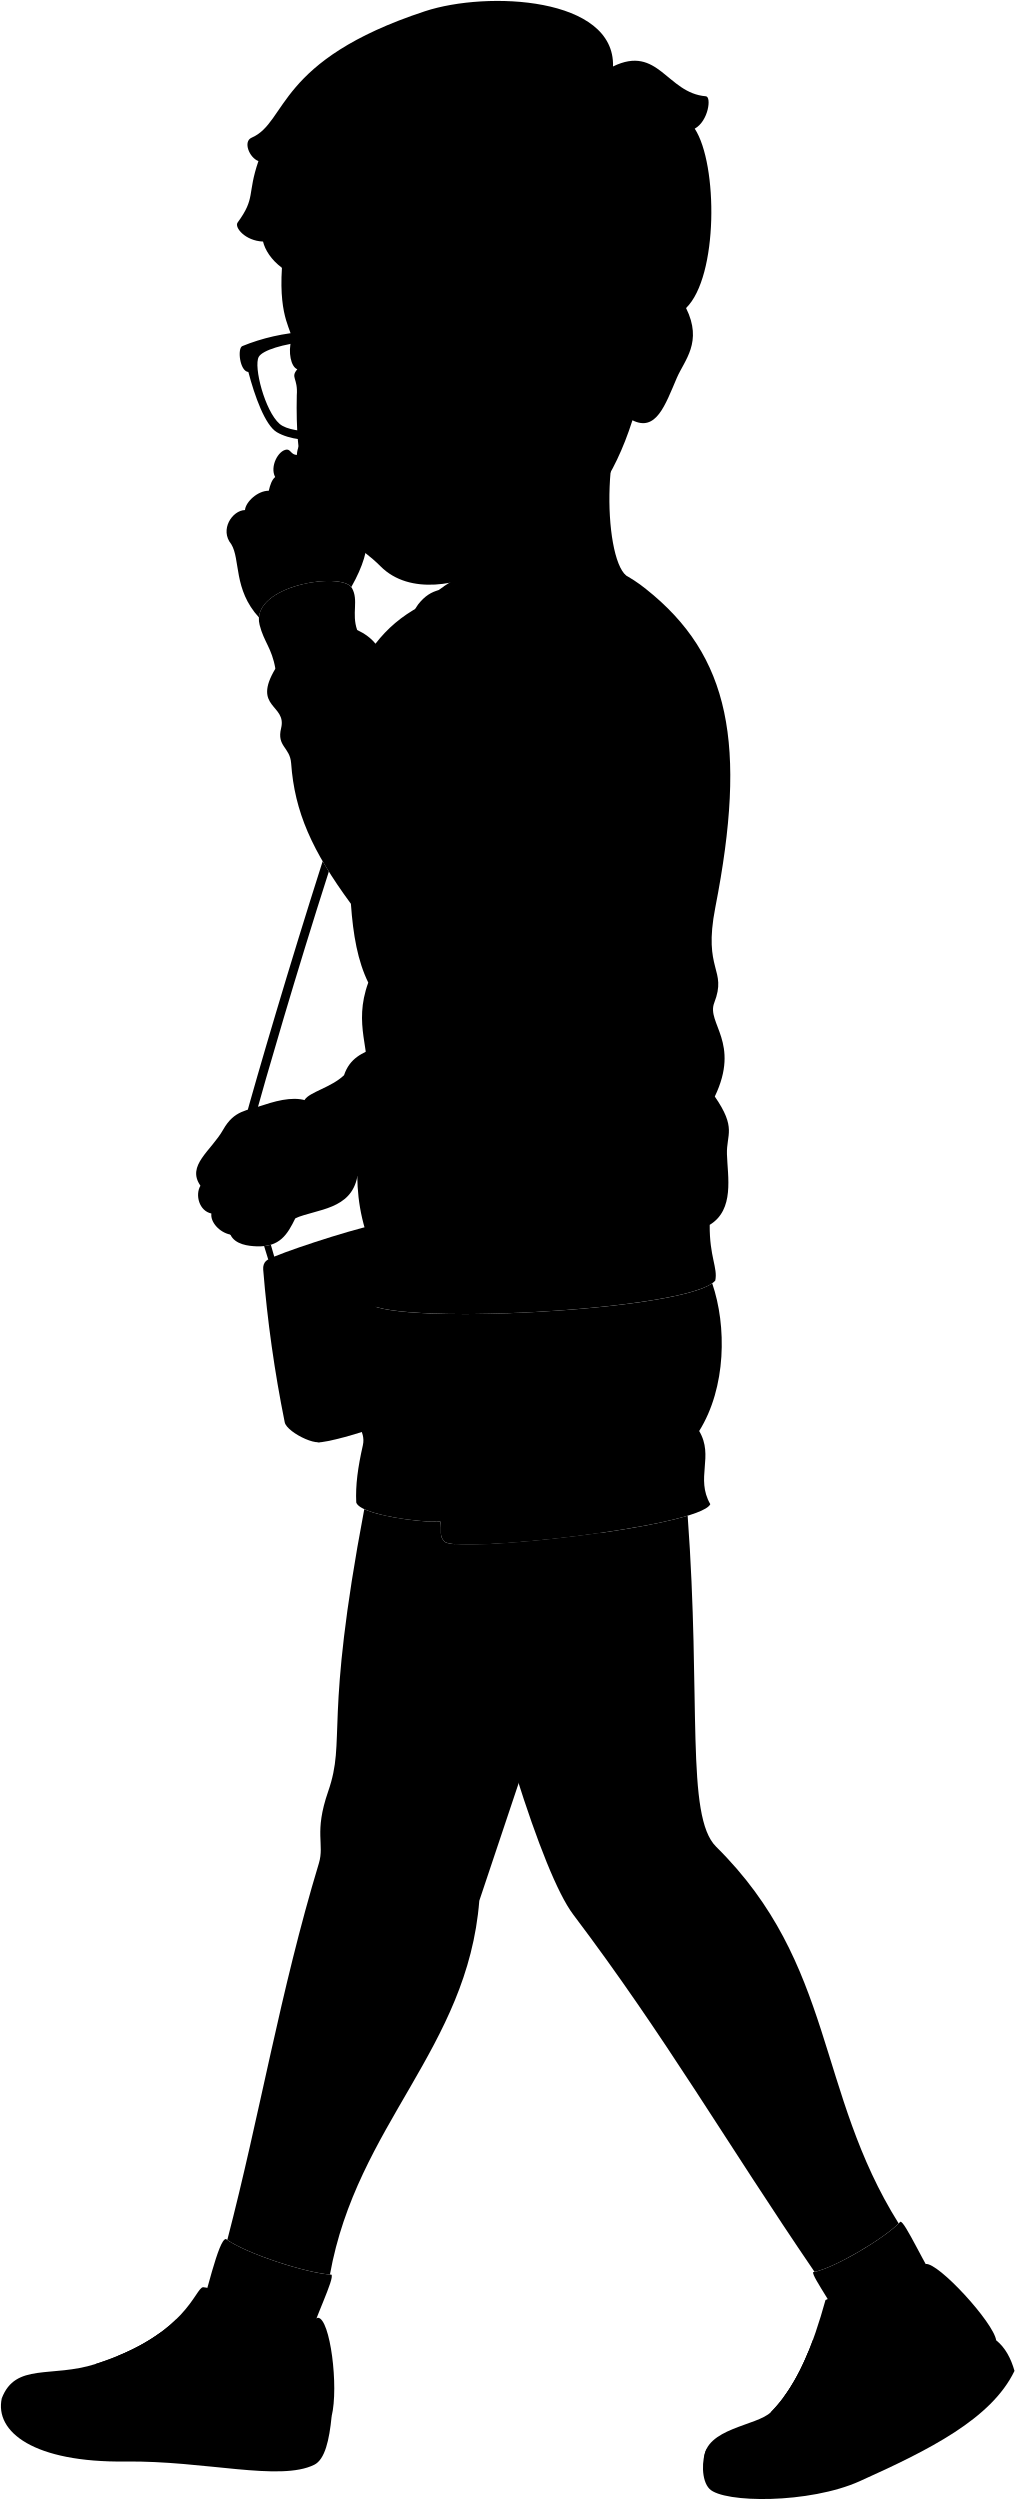
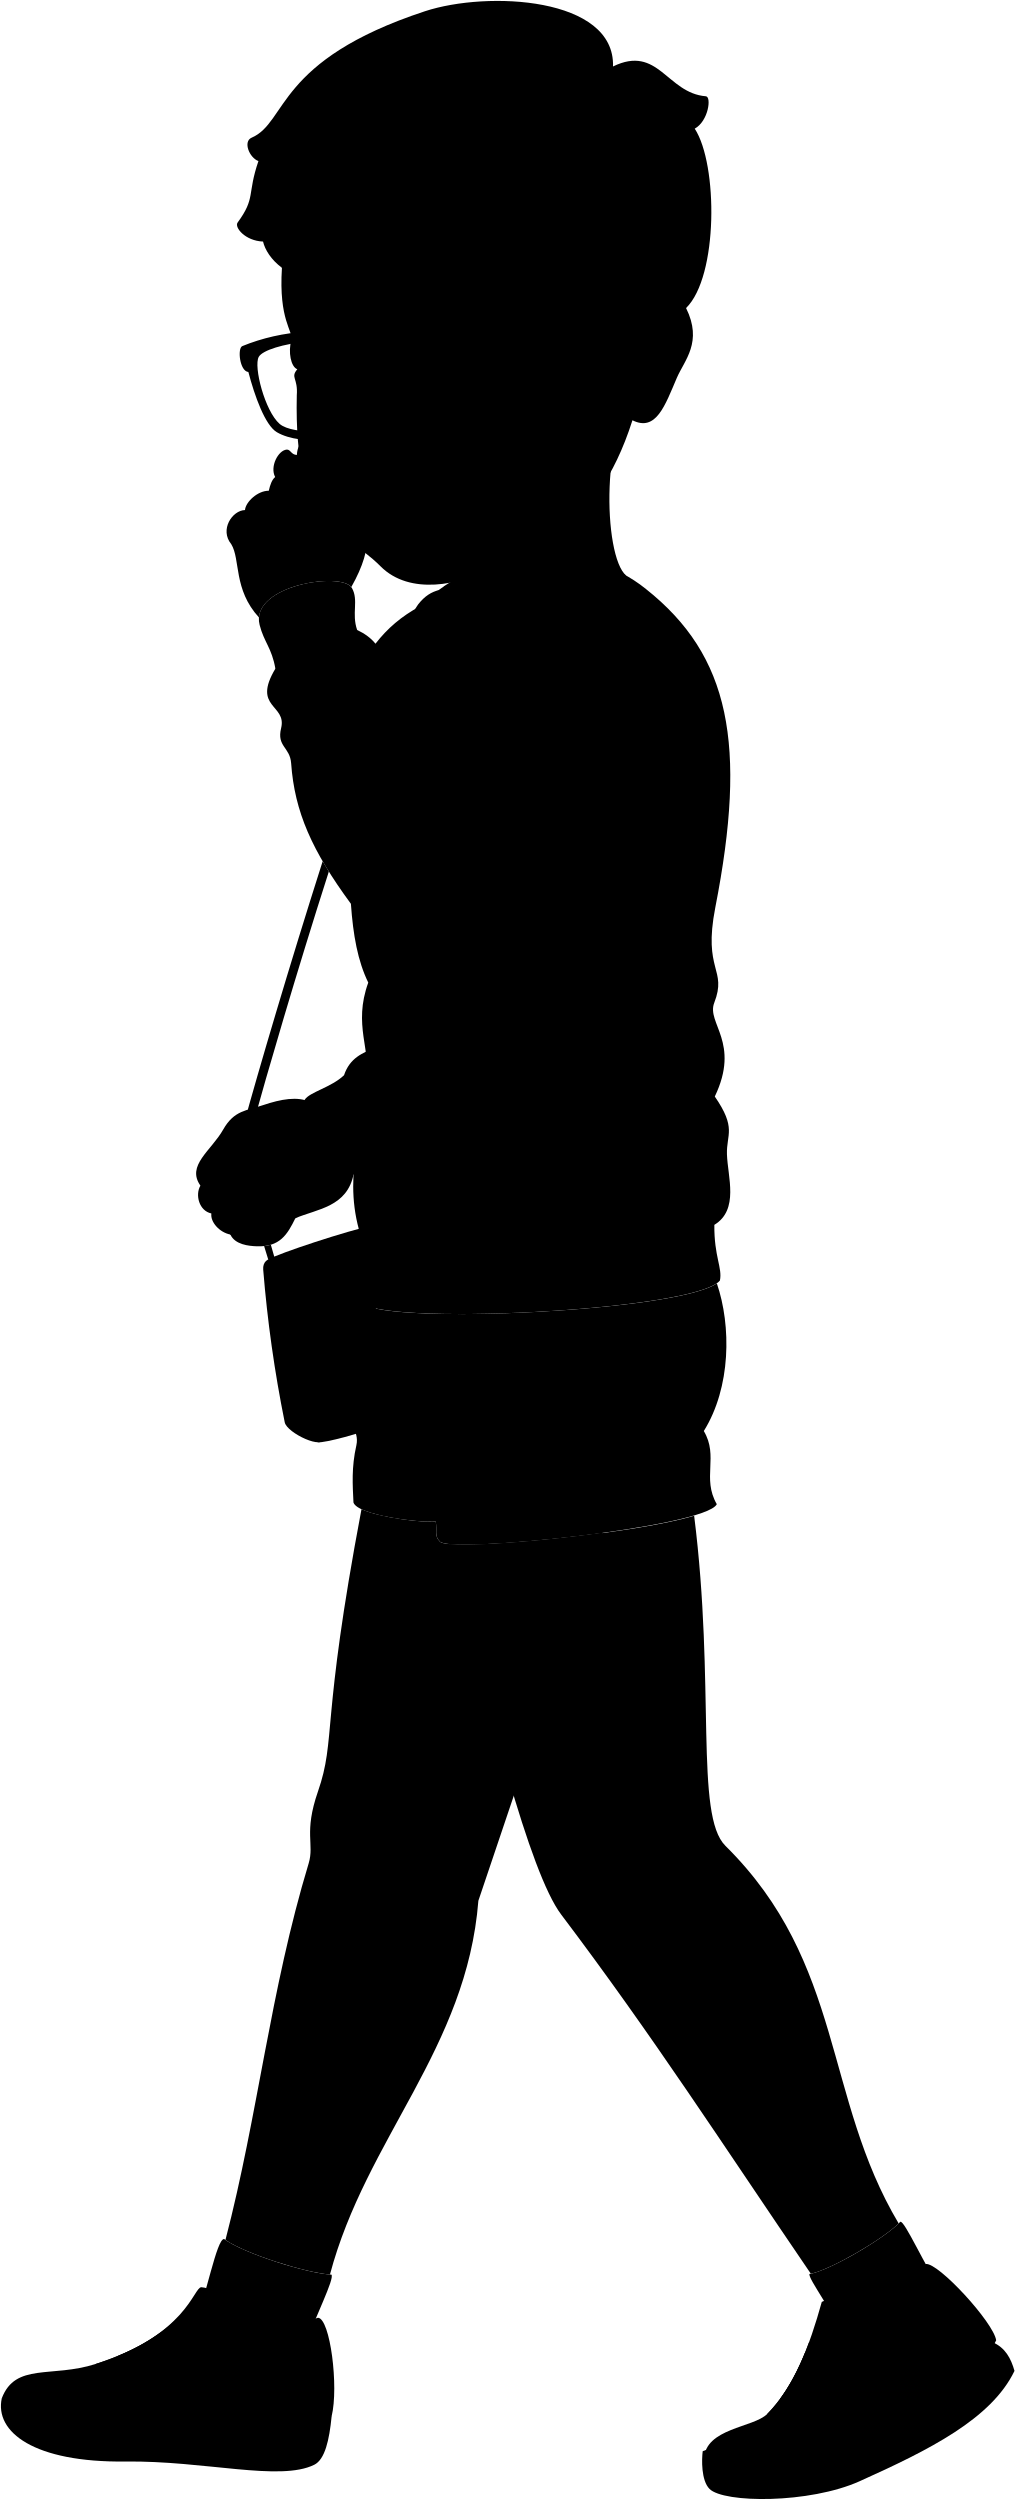
<svg viewBox="0 0 1095.55 2697.11">
  <g class="purse">
    <path class="purseDark" d="M404.52,1321.38c-31,6.63-103.43,30.68-115.16,37.35L342.79,1556c7.83.9,48.29-10.19,64.14-17.17Z" />
    <path class="purseLight" d="M348.51,1550.81a1520.35,1520.35,0,0,0-34.9-170.91c-7.45-28.56-31-26.46-29.66-10.2a1404.88,1404.88,0,0,0,23.22,164.73C309.5,1546.13,350.62,1565.22,348.51,1550.81Z" />
  </g>
  <g class="sockWhite">
-     <path d="M916.87,2525.79c-12-31.63-41.62-69.82-39.55-74.52,21.79-3.59,78.42-37.29,93.94-54.3,4.51-2,26.74,48.56,45.32,75.86Z" />
-     <path d="M210.73,2512.92c11.89-36.65,25-97.39,33-97.39,21,15.42,86.89,37,113.86,38.46,3.49,4.49-17.48,45.44-27.47,78.9Z" />
+     <path d="M912.87,2527.79c-12-31.63-41.62-69.82-39.55-74.52,21.79-3.59,82.42-39.29,97.94-56.3,4.51-2,26.74,48.56,45.32,75.86Z" />
+     <path d="M208.73,2512.92c13.89-36.65,25-97.39,33-97.39,21,15.42,88.89,37,115.86,38.46,3.49,4.49-17.48,45.44-29.47,78.9Z" />
  </g>
  <g class="soleWhite">
    <path d="M357.79,2606.78c-2.53,25.74-7.23,46.67-18.83,52.35-37,18.24-117.79-4.55-203.69-3.53C37,2656.78-6,2624,1.92,2587.37,1.92,2587.37,359,2606.19,357.79,2606.78Z" />
-     <path d="M1074.76,2524.83c9.86,8,15.89,19.47,19.72,33-24.9,51.78-92.13,85.3-167,119-54.28,24.44-146.67,23.72-162,8.34-9.17-9.17-8.48-32.07-3.37-42.7Z" />
+     <path d="M1070.76,2526.83c13.86,6,19.89,17.47,23.72,31-24.9,51.78-92.13,85.3-167,119-54.28,24.44-146.67,23.72-162,8.34-9.17-9.17-8.48-32.07-7.37-40.7Z" />
  </g>
  <g class="catherineShoe">
-     <path d="M343.08,2500.49c13.14.8,22.51,74.43,14.71,106.29-60.59,57.06-118,23.71-194.11,25.88-61.77,1.77-133.26-11.54-161.76-45.29,14.85-38.67,53.59-21.81,101.26-37,98.42-31.35,107.46-82.55,116-82.83,18.61,1.61,21.83,17.09,14.25,37.42C292,2532.42,327.44,2504.64,343.08,2500.49Z" />
-     <path d="M998.72,2442.5c13.51-1.87,73.23,63.14,76,82.33-34.88,70.59-98.9,110.12-184.93,137.24-53.93,17-113.83,13.93-130.28-9,1.11-33.66,57.42-35.81,72.24-50.84,29.16-29.59,45.67-73.33,58.83-120.85,13.85-7.24,20,7.92,23.89,29.58C982.69,2501.34,983.5,2455,998.72,2442.5Z" />
+     <path d="M343.08,2500.49c13.14.8,22.51,74.43,14.71,106.29-60.59,57.06-118,23.71-194.11,25.88-61.77,1.77-133.26-11.54-161.76-45.29,14.85-38.67,53.59-21.81,101.26-37,98.42-31.35,105.46-82.55,114-82.83,18.61,1.61,21.83,17.09,14.25,37.42C290,2532.42,327.44,2504.64,343.08,2500.49Z" />
+     <path d="M998.72,2442.5c13.51-1.87,73.23,63.14,76,82.33-34.88,70.59-98.9,110.12-184.93,137.24-53.93,17-113.83,13.93-130.28-9,1.11-33.66,53.42-33.81,68.24-48.84,29.16-29.59,45.67-73.33,58.83-120.85,13.85-7.24,20,7.92,23.89,29.58C978.69,2503.34,983.5,2455,998.72,2442.5Z" />
  </g>
  <g class="catherineShoeStripe">
-     <path d="M1047.4,2567.32c-46.42,18.85-127.11-.63-175.05-30.73-7.41,18.22-16.13,35-26.85,49.5,31.53,12.81,66.36,34,89.75,59.54C981.36,2626.42,1019.24,2601.62,1047.4,2567.32Z" />
+     <path d="M1047.4,2567.32c-46.42,18.85-131.11,1.37-179.05-28.73-7.41,18.22-16.13,35-26.85,49.5,31.53,12.81,70.36,32,93.75,57.54C981.36,2626.42,1019.24,2601.62,1047.4,2567.32Z" />
    <path d="M309.73,2635.48c-61.34-21.75-102.21-66.62-136.46-119.09-11.8,8.65-27,17.46-46.65,25.51,16.76,22.14,32.93,61.43,36.65,90.77h.41C219.55,2631.07,265.35,2648.62,309.73,2635.48Z" />
  </g>
  <g class="shoelace">
-     <path d="M839.17,2608.59c22.13-18.4,40.19-44.22,57.41-76.05a94.52,94.52,0,0,1-19.63-7.86c-11.1,30.28-25.15,57.25-45.16,77.55A11.37,11.37,0,0,0,839.17,2608.59Z" />
+     <path d="M835.17,2610.59c22.13-18.4,40.19-44.22,57.41-76.05a94.52,94.52,0,0,1-19.63-7.86c-11.1,30.28-25.15,57.25-45.16,77.55A11.37,11.37,0,0,0,835.17,2610.59Z" />
    <path d="M105.59,2561c30.48-4.87,73.5-26.21,94.18-47.5a70,70,0,0,1-9.57-11.41c-16.16,15.78-42.41,34.07-87,48.28A19.58,19.58,0,0,0,105.59,2561Z" />
  </g>
-   <path class="catherineShorts" d="M768.36,1384.52c-42.64,30.09-338,44.75-369.95,22.19-14.91,74.19,4.06,98.09-5.81,111.45-13.43,18.18,2.69,24.19-1.14,41.11-5.42,24-8,42.82-7.13,61.66,4.28,13.71,73.65,22.27,90.78,20.56,1.71,10.28-1.71,15.41,4.28,21.41,8.57,13.7,274.92-15.27,286.91-40.11-16.27-28.26,4.29-51.53-12-78.94C783.64,1496.82,784.09,1430.47,768.36,1384.52Z" />
+   <path class="catherineShorts" d="M773.36,1384.52c-42.64,30.09-350,44.75-381.95,22.19-14.91,74.19,4.06,98.09-5.81,111.45-13.43,18.18,2.69,24.19-1.14,41.11-5.42,24-4,42.82-3.13,61.66,4.28,13.71,71.65,22.27,88.78,20.56,1.71,10.28-1.71,15.41,4.28,21.41,8.57,13.7,286.92-15.27,298.91-40.11-16.27-28.26,2.29-51.53-14-78.94C788.64,1496.82,789.09,1430.47,773.36,1384.52Z" />
  <g class="catherineSweater">
    <path d="M405.15,1130.14c-13.78,5.67-27.72,11.06-34,29.87-13.89,13.19-37.19,18.16-42.37,26.39-8,12.79,43.76,87.53,61.13,82.67Z" />
-     <path d="M405.08,694.48c12.8-16.56,28-29.6,48.07-40.45,68.24-68.21,178-71.81,243.64-18.65,90.93,72.08,109.28,167.77,74.91,343.67-13.54,69.24,13.2,65.81-1.18,102.93-8.48,21.88,28.48,42.88.63,101,23.76,34.41,12.44,40.72,13.11,62.26.76,24.28,8.31,59.89-18.6,76.18-.29,34.61,8.88,46.38,6,60.1-27.58,33.28-364.24,49.66-375.8,22.37,2.49-11.41,0-33.7,7-53-29.06-67.11-14.72-120-6.94-181,4.74-37.15-15.29-63.89,1.38-109.83-11.34-23.17-16.36-51.18-18.73-85-42-57.19-60.76-99.26-64.47-151.56-1.24-17.61-15.73-18-10.82-37.91,6.39-25.89-31.72-21.65-6.19-64.2-3.87-22.43-12.29-28.61-17-47.19-10.83-42.54,89.08-58.19,99.56-39.86,7.54,13.2-.55,27.49,5.64,45.28C393.47,683.52,400.22,688.35,405.08,694.48Z" />
+     <path d="M405.08,694.48c12.8-16.56,28-29.6,48.07-40.45,68.24-68.21,178-71.81,243.64-18.65,90.93,72.08,109.28,167.77,74.91,343.67-13.54,69.24,13.2,65.81-1.18,102.93-8.48,21.88,28.48,42.88.63,101,23.76,34.41,12.44,40.72,13.11,62.26.76,24.28,13.31,59.89-13.6,76.18-.29,34.61,8.88,46.38,6,60.1-27.58,33.28-376.24,49.66-387.8,22.37,2.49-11.41,0-33.7,7-53-29.06-67.11-7.72-120,.06-181,4.74-37.15-15.29-63.89,1.38-109.83-11.34-23.17-16.36-51.18-18.73-85-42-57.19-60.76-99.26-64.47-151.56-1.24-17.61-15.73-18-10.82-37.91,6.39-25.89-31.72-21.65-6.19-64.2-3.87-22.43-12.29-28.61-17-47.19-10.83-42.54,89.08-58.19,99.56-39.86,7.54,13.2-.55,27.49,5.64,45.28C393.47,683.52,400.22,688.35,405.08,694.48Z" />
  </g>
  <path class="clothesDisplayLine" d="M494.76,1417.68c18.57,15,46.51,22.68,75.81,20.54" />
  <g class="clothesOverlapLine">
    <path d="M297.16,721.41c17.39-30.8,55-45.77,88.18-41.77" />
    <path d="M405.08,694.48c10.12,9.89,11.91,26.69,4.75,52.57" />
    <path d="M419.69,752.18c11.91,13.68,7.18,39,15.35,56.65,12.71.53,19.3,5.78,18.47,16.76,13.06-3.61,22.51-2.05,26.21,7.73,32.23-1.28,64-38.67,106.14-44.4" />
    <path d="M378.64,975.08c27.18,30.12,38.84,22.2,56.83,25.82,13.93,2.81,22.16,10.42,38.24,1.72,26.21-14.18,53.71-14.61,94.53-30.93,42.22-16.89,77.77-36.1,137.49-43.4" />
    <path d="M371.11,1160c10.77-2,19.17,1.08,24.88,9.9" />
-     <path d="M402.93,1350.88c77.74,21.92,283.9,2.55,362.73-29.43" />
+     <path d="M395.93,1350.88c77.74,21.92,295.9,2.55,374.73-29.43" />
    <path d="M479.69,632.11c-28,58.76,59.86,78.16,114.14,50.7,36.1-18.26,70.24-36.84,103-47.43" />
-     <path d="M414.11,1437.45c-4.71,75.36,23.54,86.12,24.22,98.23-9.42,21.53,12.11,24.9,12.11,24.9-12.11,23.54,12.78,26.91,14.8,37,8.27,17.23,8.07,31,9.87,43.91" />
+     <path d="M414.11,1437.45c-4.71,75.36,23.54,86.12,24.22,98.23-9.42,21.53,12.11,24.9,12.11,24.9-12.11,23.54,12.78,26.91,14.8,37,8.27,17.23,3.07,31,4.87,43.91" />
    <path d="M117.61,2545.57a115.26,115.26,0,0,0,3.92,11.76" />
    <path d="M133.2,2539.12a45.87,45.87,0,0,0,5.28,12.33" />
    <path d="M148.87,2531.56a61.77,61.77,0,0,0,6.35,12.42" />
    <path d="M161.84,2524.12a53.31,53.31,0,0,0,8.75,11.5" />
    <path d="M174.05,2515.82a43,43,0,0,0,10.09,10.93" />
-     <path d="M871.21,2539.36a61.84,61.84,0,0,0,16.8,8.37" />
-     <path d="M864.76,2553.72a54.23,54.23,0,0,0,14.15,8.67" />
-     <path d="M857.33,2568a50.69,50.69,0,0,0,11.59,8.7" />
-     <path d="M849.15,2581a61.41,61.41,0,0,0,9.8,8.1" />
-     <path d="M839.91,2593.24c3.62,2.84,5.44,4.66,9.24,6.3" />
-     <path d="M896.58,2532.54c5.1-10.47,7.1-21,17.93-21.58" />
-     <path d="M233.39,2505c-9.16-8.3-22-2.29-33.62,8.54" />
+     <path d="M867.21,2541.36a61.84,61.84,0,0,0,16.8,8.37" />
+     <path d="M860.76,2555.72a54.23,54.23,0,0,0,14.15,8.67" />
+     <path d="M853.33,2570a50.69,50.69,0,0,0,11.59,8.7" />
+     <path d="M845.15,2583a61.41,61.41,0,0,0,9.8,8.1" />
+     <path d="M835.91,2595.24c3.62,2.84,5.44,4.66,9.24,6.3" />
+     <path d="M892.58,2534.54c5.1-10.47,7.1-21,17.93-21.58" />
+     <path d="M231.39,2505c-9.16-8.3-20-2.29-31.62,8.54" />
  </g>
  <g class="clothesFoldLine">
    <path d="M397.37,1060.08c7,19,11.94,39,12.7,61.15" />
    <path d="M402,1217.08c12.83,23.71,34.57,34.92,64.55,34.56" />
    <path d="M517.4,1008.42c-11.42,37.16-12.39,80.2-20.21,117.37" />
    <path d="M535,1067.11c-10.43,54.12-6.48,116.71-47.6,155.84" />
    <path d="M617.56,952.07c11.73,76.57,35.58,145.93,62.59,199.15" />
    <path d="M667.76,999.29q20.87,66.81,67.81,109.55" />
    <path d="M771.15,1183c-7.28,13.2-17.62,16.87-8.58,28.85" />
    <path d="M743.66,1266.63q-41.42,32.16-100.42,48.25" />
    <path d="M727.75,870.84c-57,36.64-119.73,67.92-182.31,93.89" />
    <path d="M702.32,862.36c-52.85,29.11-106.91,54.87-139.93,46.95" />
    <path d="M409.83,747.05c-20.88-7.27-69.71,5.08-73.7-4-4.29-9.79,27.39-18.91,47.6-18.91" />
    <path d="M318.52,786.73c91.94-6.52,80.21-22.83,12.39-26.74" />
    <path d="M435,808.83c-19.62,0-37.79,4.43-53.92,15.06" />
    <path d="M453.51,825.59c-35.22,6.13-61.3,48.51-35.87,2.21" />
    <path d="M479.72,833.32C461.55,840.1,490,853.89,483.49,895" />
    <path d="M473.56,842.15c-23.45,8.58-39.47,31.62-50.06,65.2" />
    <path d="M612,711.09c-26.42,24.61-47,52.3-55.16,86.67" />
    <path d="M615.21,782.81c-10.11,4.05-20.22,5.22-29.35,6.11,39.78-49.14,60.38-61.53,114.5-72,17.18-3.32-59.07-24.13-104.72,38.47" />
    <path d="M484.08,1471.09c-24.9,25.57-52.1,45.79-45.75,64.59,6.05,6.73,28.93,7.4,41,3.37" />
    <path d="M450.44,1560.58c36.33,3.36,88.13-21.53,102.26-12.79,9.51,5.89-1.65,14.73-33.64,19.51" />
    <path d="M541.26,1577.39c-20.92,6.83-41.61,10.62-61.89,8.75" />
-     <path d="M754.31,1543.85c-5.15,9.32-13.13,12.89-11.21,22.11" />
-     <path d="M735.7,1578.74c-18.84,2.33-33.36,12.75-43.73,31" />
+     <path d="M759.31,1543.85c-5.15,9.32-13.13,12.89-11.21,22.11" />
+     <path d="M740.7,1578.74c-18.84,2.33-33.36,12.75-43.73,31" />
  </g>
  <g class="eye">
    <circle class="sclera" cx="496.41" cy="381.13" r="51.86" />
    <ellipse class="irisBrown" cx="488.65" cy="391.23" rx="20.51" ry="21.54" transform="translate(-21.9 29.05) rotate(-3.33)" />
    <ellipse class="pupil" cx="486.75" cy="392.32" rx="7.97" ry="8.38" transform="translate(-21.97 28.94) rotate(-3.33)" />
  </g>
  <g class="skinHapa">
    <path d="M692.27,421.62C647.56,452.35,650.35,600.44,675.62,621c-50.85,13.21-89.12,44.43-118.14,47.6-58.45,6.38-72.54-21.86-50.25-53.3" />
-     <path d="M318.66,1314.23c23.67-10,60.09-9.1,66.87-44.94-2.86-30.72-23.17-65.67-50.93-80.24-13.41-6.58-31.6-3.19-50.53,3.19-17.72,6-31.41,5.46-43.25,26.4-13,23-40,38.69-24.58,60.54-5.92,10-1.36,27.31,11.84,30-1.37,9.1,8.65,20.48,20.48,22.76,5,10.92,19.85,12.35,28.23,12.65C301.82,1345.55,310,1332,318.66,1314.23Z" />
-     <path d="M479.39,1662.9c-6-6-2.57-11.13-4.28-21.41-13.88,1.39-62.05-4-82.11-13.35-44,232.47-19.12,247.4-39,304.67-15.49,44.66-3.64,56.39-10,77.47-41.73,137.89-63.47,270.75-98.79,406.31,22,15,83.5,35.12,110.75,37.29,29-161.56,148.52-243.76,161.13-403.27L650,1653.48C572.53,1664.68,484.26,1670.69,479.39,1662.9Z" />
-     <path d="M969.52,2398.77c-89.31-142.44-68.45-279.32-196.95-406.47-33.16-32.81-16-157.41-30.7-357.08-59.72,18.15-209.49,34.4-251.54,30.66,40.19,177,94.2,354.72,128.07,399.57C717.58,2196.74,783.68,2311.6,878.77,2451,900.72,2446.41,952.29,2415.87,969.52,2398.77Z" />
+     <path d="M318.66,1314.23c23.67-10,56.14-12.11,62.92-48-2.87-30.72-19.22-62.66-47-77.23-13.41-6.58-31.6-3.19-50.53,3.19-17.72,6-31.41,5.46-43.25,26.4-13,23-40,38.69-24.58,60.54-5.92,10-1.36,27.31,11.84,30-1.37,9.1,8.65,20.48,20.48,22.76,5,10.92,19.85,12.35,28.23,12.65C301.82,1345.55,310,1332,318.66,1314.23Z" />
+     <path d="M474.39,1662.9c-6-6-2.57-11.13-4.28-21.41-13.88,1.39-60.05-4-80.11-13.35-44,232.47-27.12,247.4-47,304.67-15.49,44.66-3.64,56.39-10,77.47-41.73,137.89-54.47,270.75-89.79,406.31,22,15,85.5,35.12,112.75,37.29,39.12-147.09,147.52-243.76,160.13-403.27L650,1653.48C572.53,1664.68,479.26,1670.69,474.39,1662.9Z" />
+     <path d="M969.52,2398.77c-81.18-136.22-58.45-280.32-186.95-407.47-33.16-32.81-10.61-172.84-33.7-356.08-59.72,18.15-221.49,34.4-263.54,30.66,40.19,177,86.2,354.72,120.07,399.57C704.58,2196.74,779.68,2313.6,874.77,2453,896.72,2448.41,952.29,2415.87,969.52,2398.77Z" />
    <path d="M314.34,366.79c2-10.15-13.85-21-10.17-77.9-137.53-217.37,443.11-348.53,436,43.48,18.21,36.71-1.83,56.29-10,75.34-12.75,29.75-22.37,58.43-47.86,45.71C641.83,580.55,567.53,592,528.13,613.51c-31.45,17.21-85.84,29.34-117.59-2.55-43.91-44.11-93.51-37.18-90.35-184.45,1.45-18.89-7.19-19,.57-28.15C313.8,395.79,310.64,379.76,314.34,366.79ZM468,389c8.37.15,14.9,3.69,24.65,3.5,14.83-.31,32.36-4.61,42.29-11-16.34-4.41-34.63-10.31-49-9-11.14,1-16.73,7.41-24,14.33C457.79,390.68,465.67,388.9,468,389Z" />
    <path d="M379,633.32c26.09-46.16,18.56-69,4.1-100.51-9.28-20.21-10.22-36.31-21.19-59.77-9.46-17-40.86-5.67-41.61,17.78-6.17-.12-6.86-6.12-11-5.78-9.14.74-18.41,18.41-12.44,29.62-3.5,2.85-5.36,8.22-6.89,14.79C278,529.31,265,541.52,264.3,550.27c-13.65.33-27.65,21.13-14.81,36.82,10.06,16.33,2.1,48.79,29.91,79.07C282.05,630.54,366.22,617.78,379,633.32Z" />
  </g>
  <g class="skinOverlapLine">
    <path d="M340.46,527.88C324,503.36,312.31,505,296.8,514.66" />
    <path d="M300.84,535c-2.36-3.56-7.59-5.65-10.93-5.51" />
    <path d="M264.3,550.27a14.31,14.31,0,0,1,7,2.93" />
    <path d="M320.26,490.82c-.28,7.46-1.35,13.46,0,18.2" />
    <path d="M330.13,497.36a43.87,43.87,0,0,0,0,17.9" />
    <path d="M363.73,1262.34c-21,5.64-39.48,6.44-51.89-4.55-7.23,6.69-15.67,10.67-25.95,10.47-4.1,36.41-56,44.15-54.17,20.94,10-16.39,11.28-31.14,22.66-43.43,9.43-8.09,15.88-13.08,27.41-18.94" />
    <path d="M228.08,1309.23c56.44,8.64,49.89,7.28,89.95-14.57,7.49,2.29,9.09,12.54.63,19.57-31.41,21.4-28.67,22.31-70.1,17.76" />
    <path d="M216.24,1279.18c3.6,4.31,9.9,6,17.48,6.56" />
    <path d="M277.83,1287.49c19.87,1,32.9-13.84,28-25" />
    <path d="M318,1294.66c9.6-7.89,1.78-22.52-12.06-22.34" />
    <path d="M239,1246.24a66.82,66.82,0,0,1,13.46,1.77" />
  </g>
  <g class="skinFoldLine">
    <path d="M693.9,344.68c6.76-37.44,65.68-8.67,27.72,56.35" />
    <path d="M682.69,368c22,2.2-4.28,41.9,8.65,45.52,6.13,1.72,5.8-13.73,18-26.09,15.77-16-2.2-39.62-8.52-31.86" />
  </g>
  <path class="skinEdgeLine" d="M359.47,540.29c-11.11,6-26.91-8.24-38,4.08-15.5,17.16-25.07,2.4-34.14,21.13-6,12.29-14.28,5.55-17.84,18.24" />
  <g class="purseStrap">
    <path d="M419.69,752.18c22.45-58.7,39.44-100.24,54.18-115.71-8.59,2.24-15.45,6.35-22.74,15.56-10.23,14.64-24.16,48.76-41.3,95A16.1,16.1,0,0,1,419.69,752.18Z" />
    <path d="M292.2,1342.91c2.62,9.44,4.39,15.3,4.39,15.3l-7.23.52s-1.77-5.46-4.42-14.35A40.31,40.31,0,0,0,292.2,1342.91Z" />
    <path d="M271.12,1232.89c-.19-7.6.29-14.17,1.67-19.16,14.83-53.66,46.69-163.36,82-273.5l-6.68-11.08c-35.92,112.61-69.89,228.12-85,283.29-1.85,6.71-2,16.15-1.14,27A106.54,106.54,0,0,1,271.12,1232.89Z" />
  </g>
  <g class="head49">
    <path class="lipFemaleMedium__noStroke" d="M441.69,532.6c-11.7,3.1-20.41-1.71-28.52-.7-5.53.68-7.12,6.86-11.27,8.32-2.86,18.73,4.88,26.92,29.66,22.32,9.71-1.8,25.31,6.45,43.61-8.73,11.5-9.53,14.23-12.46,30.77-16C488.64,535.94,489.41,519.94,441.69,532.6Z" />
    <path class="lipFemaleMedium" d="M401.9,540.22c6.62-5.15,1-14,16.3-15.37,8.55-.78,10.91,3.35,20.78-.16,11.28-4,22.1-3.83,30.37-2.77,18.22,2.33,23.43,10.19,36.59,15.84-17.3-1.82-16.53-17.82-64.25-5.16-11.7,3.1-20.41-1.71-28.52-.7C407.64,532.58,406.05,538.76,401.9,540.22Z" />
    <path class="lipEdgeLine" d="M402.71,555.1c3.19,7.83,12.15,10.54,28.85,7.44,9.71-1.8,25.31,6.45,43.61-8.73" />
    <g class="cheekLine">
      <path d="M390.15,482.8c-5.95,7.95-5.72,40-5.64,51.22" />
      <path d="M471.51,460.19c11.32,4.6,42.28,47.93,49.75,71.72" />
    </g>
    <g class="noseLine">
      <path d="M394.24,463.16c-4.17,7.13-10.1,18.66,3.45,29.64" />
      <path d="M471.51,460.19c4.11,2,8.92,18.07.47,25.45" />
      <path d="M460.68,485.69c-8.27-4.11-33.66,32.94-63.83,2.57" />
    </g>
    <g class="eyeFoldLine">
      <path d="M330.67,414.6C342,421.37,366,416.93,376,409.9" />
      <path d="M468.85,407c11.83,8.18,43.06,4.9,57.08-4.77" />
    </g>
    <path class="eyeLashLine" d="M320.76,398.36c19.23-1.65,29.2-11.75,67.75-1.57" />
    <path class="eyeCornerLine" d="M553.84,382.24a74.47,74.47,0,0,1-18.88-.77" />
    <g class="eyeCreaseLine">
      <path d="M374.93,384.66c-29.07-3.33-49.59,2.2-60.61,4.86" />
      <path d="M533,371.27c-14.16-5.78-58.84-11.43-70.5,8" />
    </g>
    <g class="eyebrowDarkBrown">
      <path d="M440.28,323.93c12.34,53.55,65.11-14.78,123.2,14.47C512.31,306.27,478,337.7,440.28,323.93Z" />
      <path d="M388.43,343.35c-13.67,49.42-52.91-5.78-79,4.6C336.6,335,339,362,388.43,343.35Z" />
    </g>
    <path class="hairBlack" d="M661.35,71.71C663.6-3.24,526-10.12,458.38,12.15c-160.91,53-148.19,119.71-186.93,136.4-9.47,4.09-2.53,21.59,7.36,25.21-12.42,36.37-2.76,39.42-22.47,66.36-3.7,5.06,8.05,19.72,27.43,20.49,2.09,8.79,8.64,19.59,20.4,28.28-1.06-11.82-.44-25.74,1.74-41,12.17-1.93,28.48-8.16,36.93-17.66,18,3.77,45.06,9.63,57.63-5.91,41.22,19.63,102.26,10,118.15-33.4,5,35.77,28.45,55.75,68.68,67.5,4.33,39.16,60.52,34.27,56,100.63-3.09,20.83,23.42,5.78,27.76-23.15-.89,29,22.65,19.61,23-18.27C696.4,341,714.31,335.15,717,312.6c12.29,4.16,18.49,12.12,23.14,19.77,34.81-33.95,34.49-155.16,9.37-193.56,14.81-8.2,18.25-34.45,12-34.95C719.43,100.5,710.25,47.83,661.35,71.71Z" />
    <g class="hairFoldLine">
      <path d="M587.3,258.45c8.7,2.7,20.45,5.72,31.13,6.82" />
      <path d="M305.91,247.92c-3.87.43-12,.1-16.86-2.08" />
      <path d="M342.84,230.26c-4.33-1.26-12.67-3.75-15.37-6.8" />
      <path d="M400.47,224.35A124,124,0,0,1,387,217.73" />
    </g>
    <path class="catherineGlasses" d="M428.83,365.86c42.13-25,99.91-30.2,151.29-20.57,6.77,1.27,12.37,27.66,2.23,30.11,1.37,27.89-.48,62.54-11.81,72.16-23.94,20.29-85.42,19.3-100,6.88-13.69-11.68-27.75-32.29-39.3-61.59-2.09-5.29-19.73-3.4-20.35,1.66-3.7,29.82-9.4,52.19-18.9,65.33-10,13.84-66.2,22.42-93.32,6.43-12.65-7.47-24-39.16-30.72-64.95-9.39-.75-12-25.69-6.55-27.92,42.11-17.26,96.19-22.55,143.58-5.48C409.51,369.54,425.32,368,428.83,365.86ZM279.16,385c-5.82,10.37,6.62,58.49,22.48,72.29,14.43,12.55,69.25,10.17,83.5-4.55,10.09-10.42,23.06-59.25,10.28-71.88C371.26,357,287.2,370.66,279.16,385Zm163.17-8.1c-8.69,14.51,19.49,60.6,33,69.5,19.25,12.7,77.65,7.37,89.06-7.66,12.67-16.69,10.09-68.52.24-78.16C551.08,347.36,459,349.1,442.33,376.89Z" />
  </g>
</svg>
